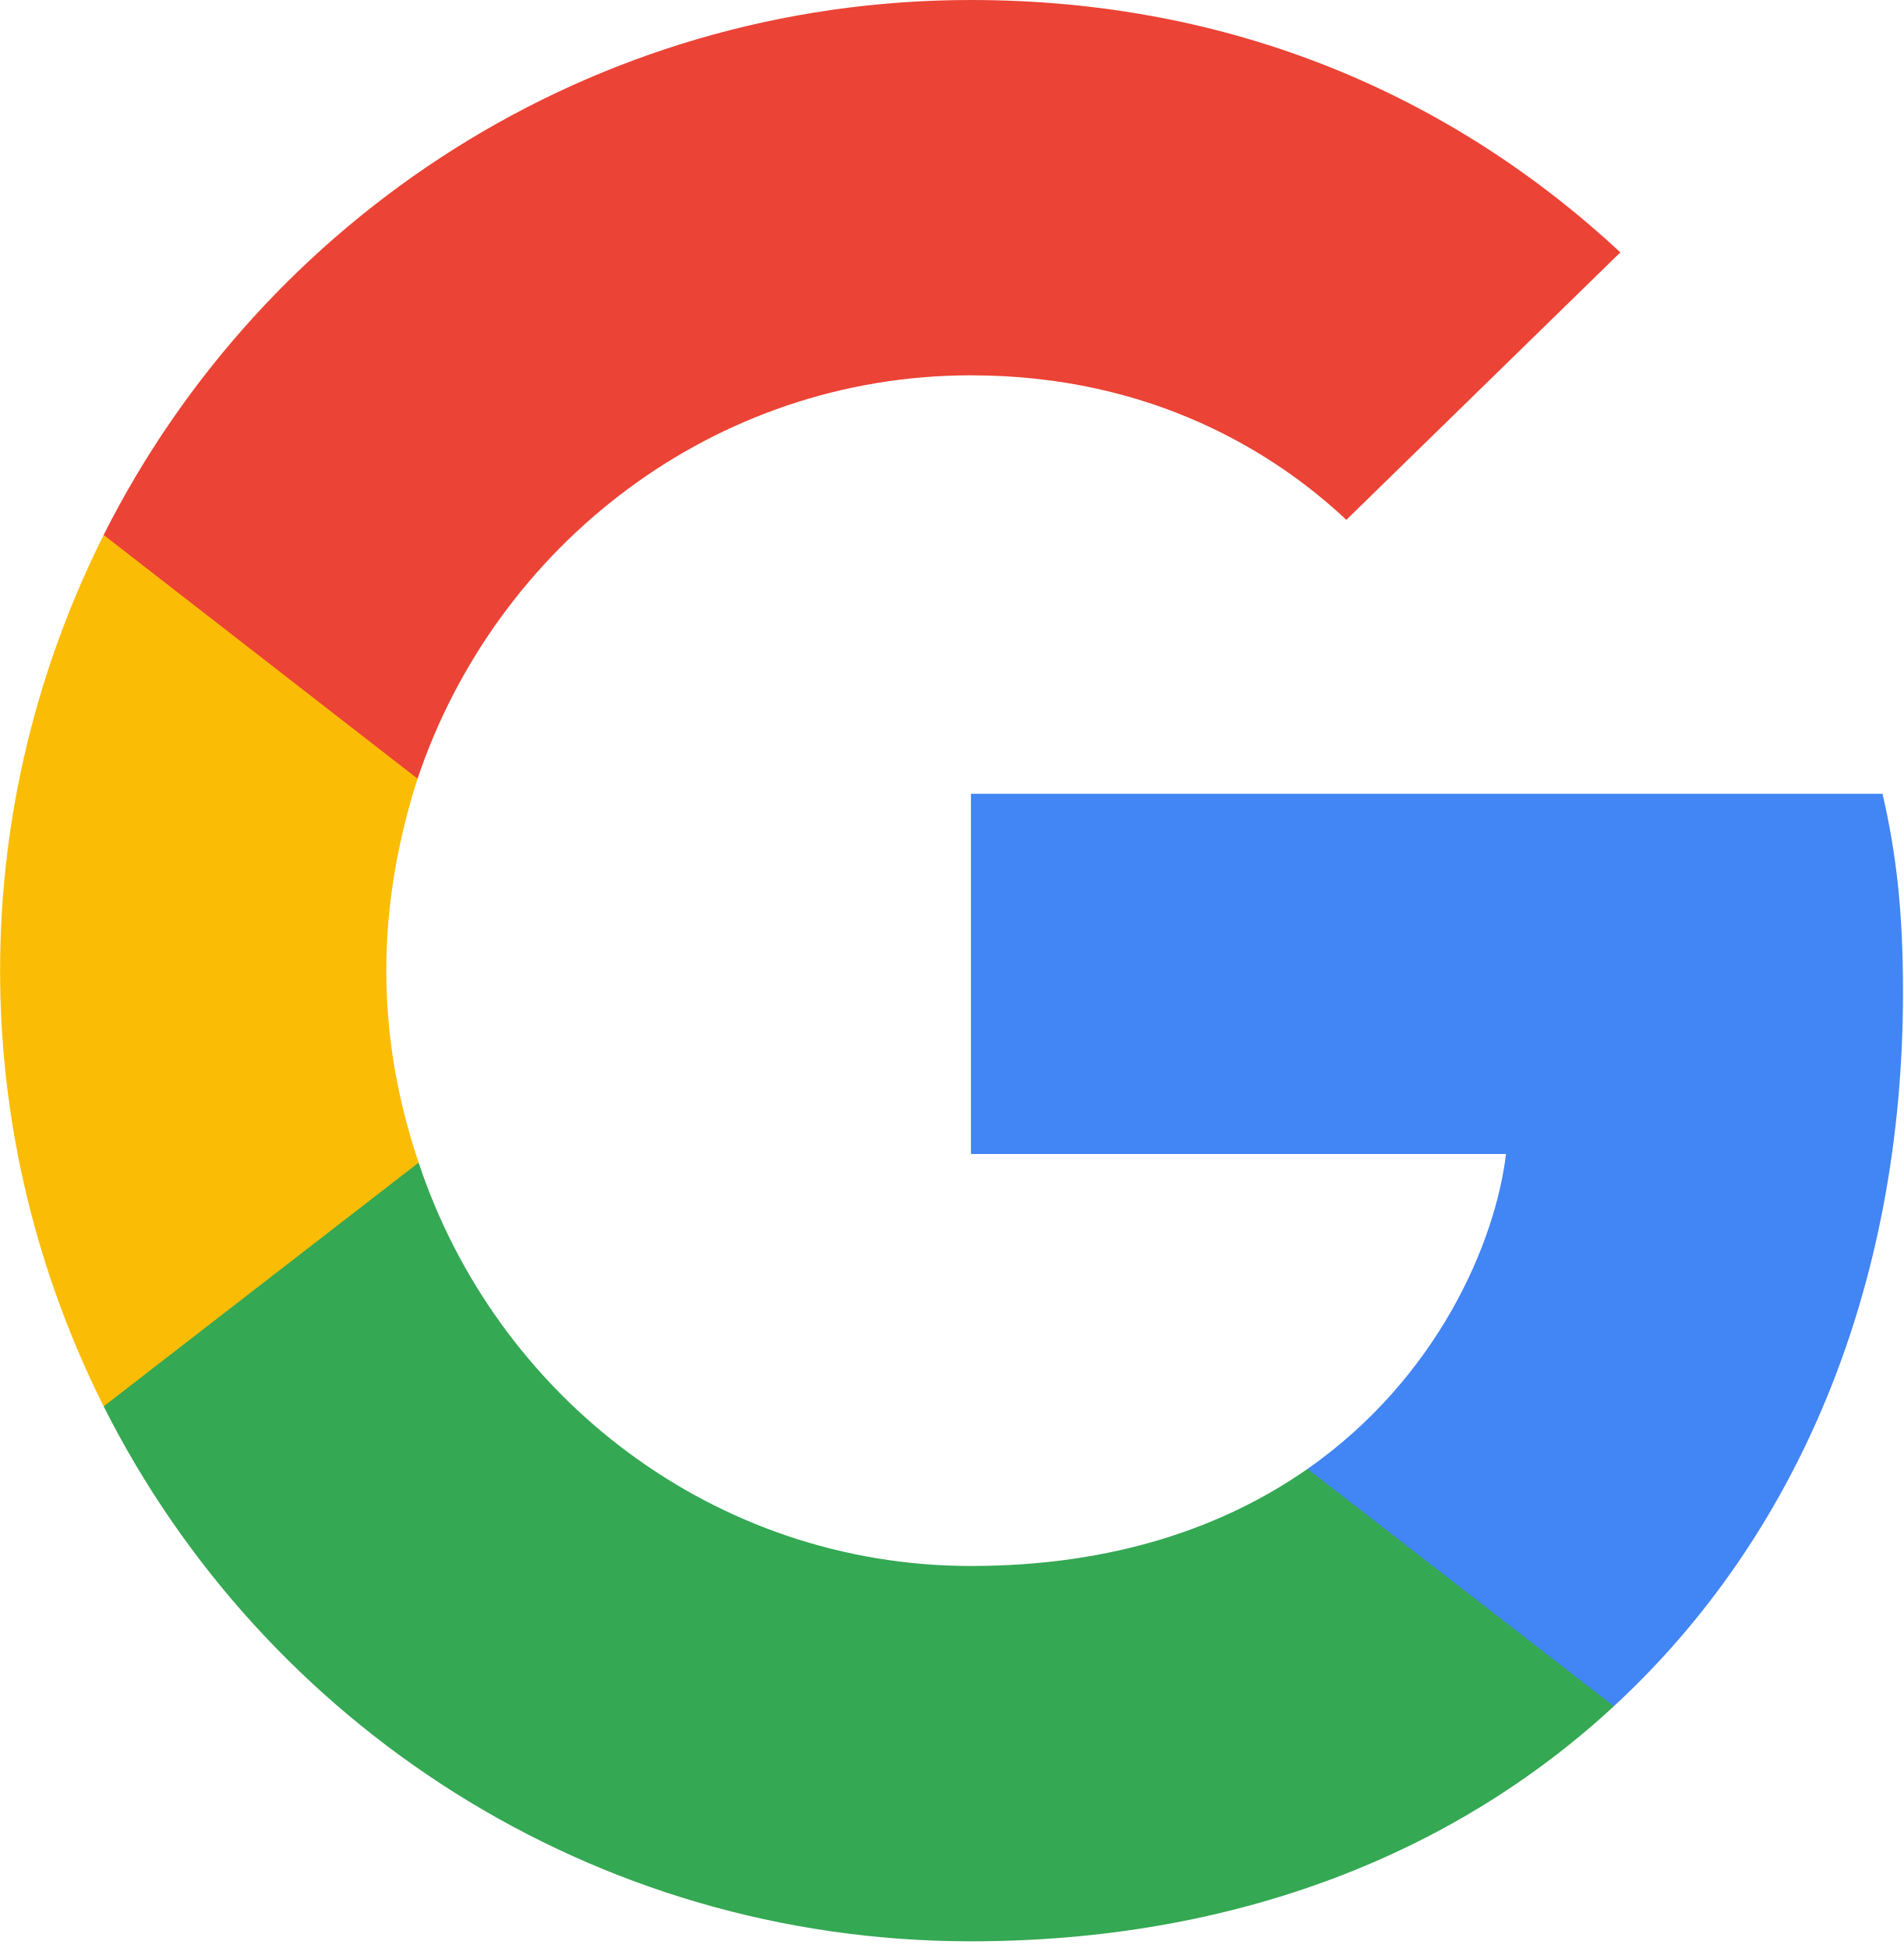
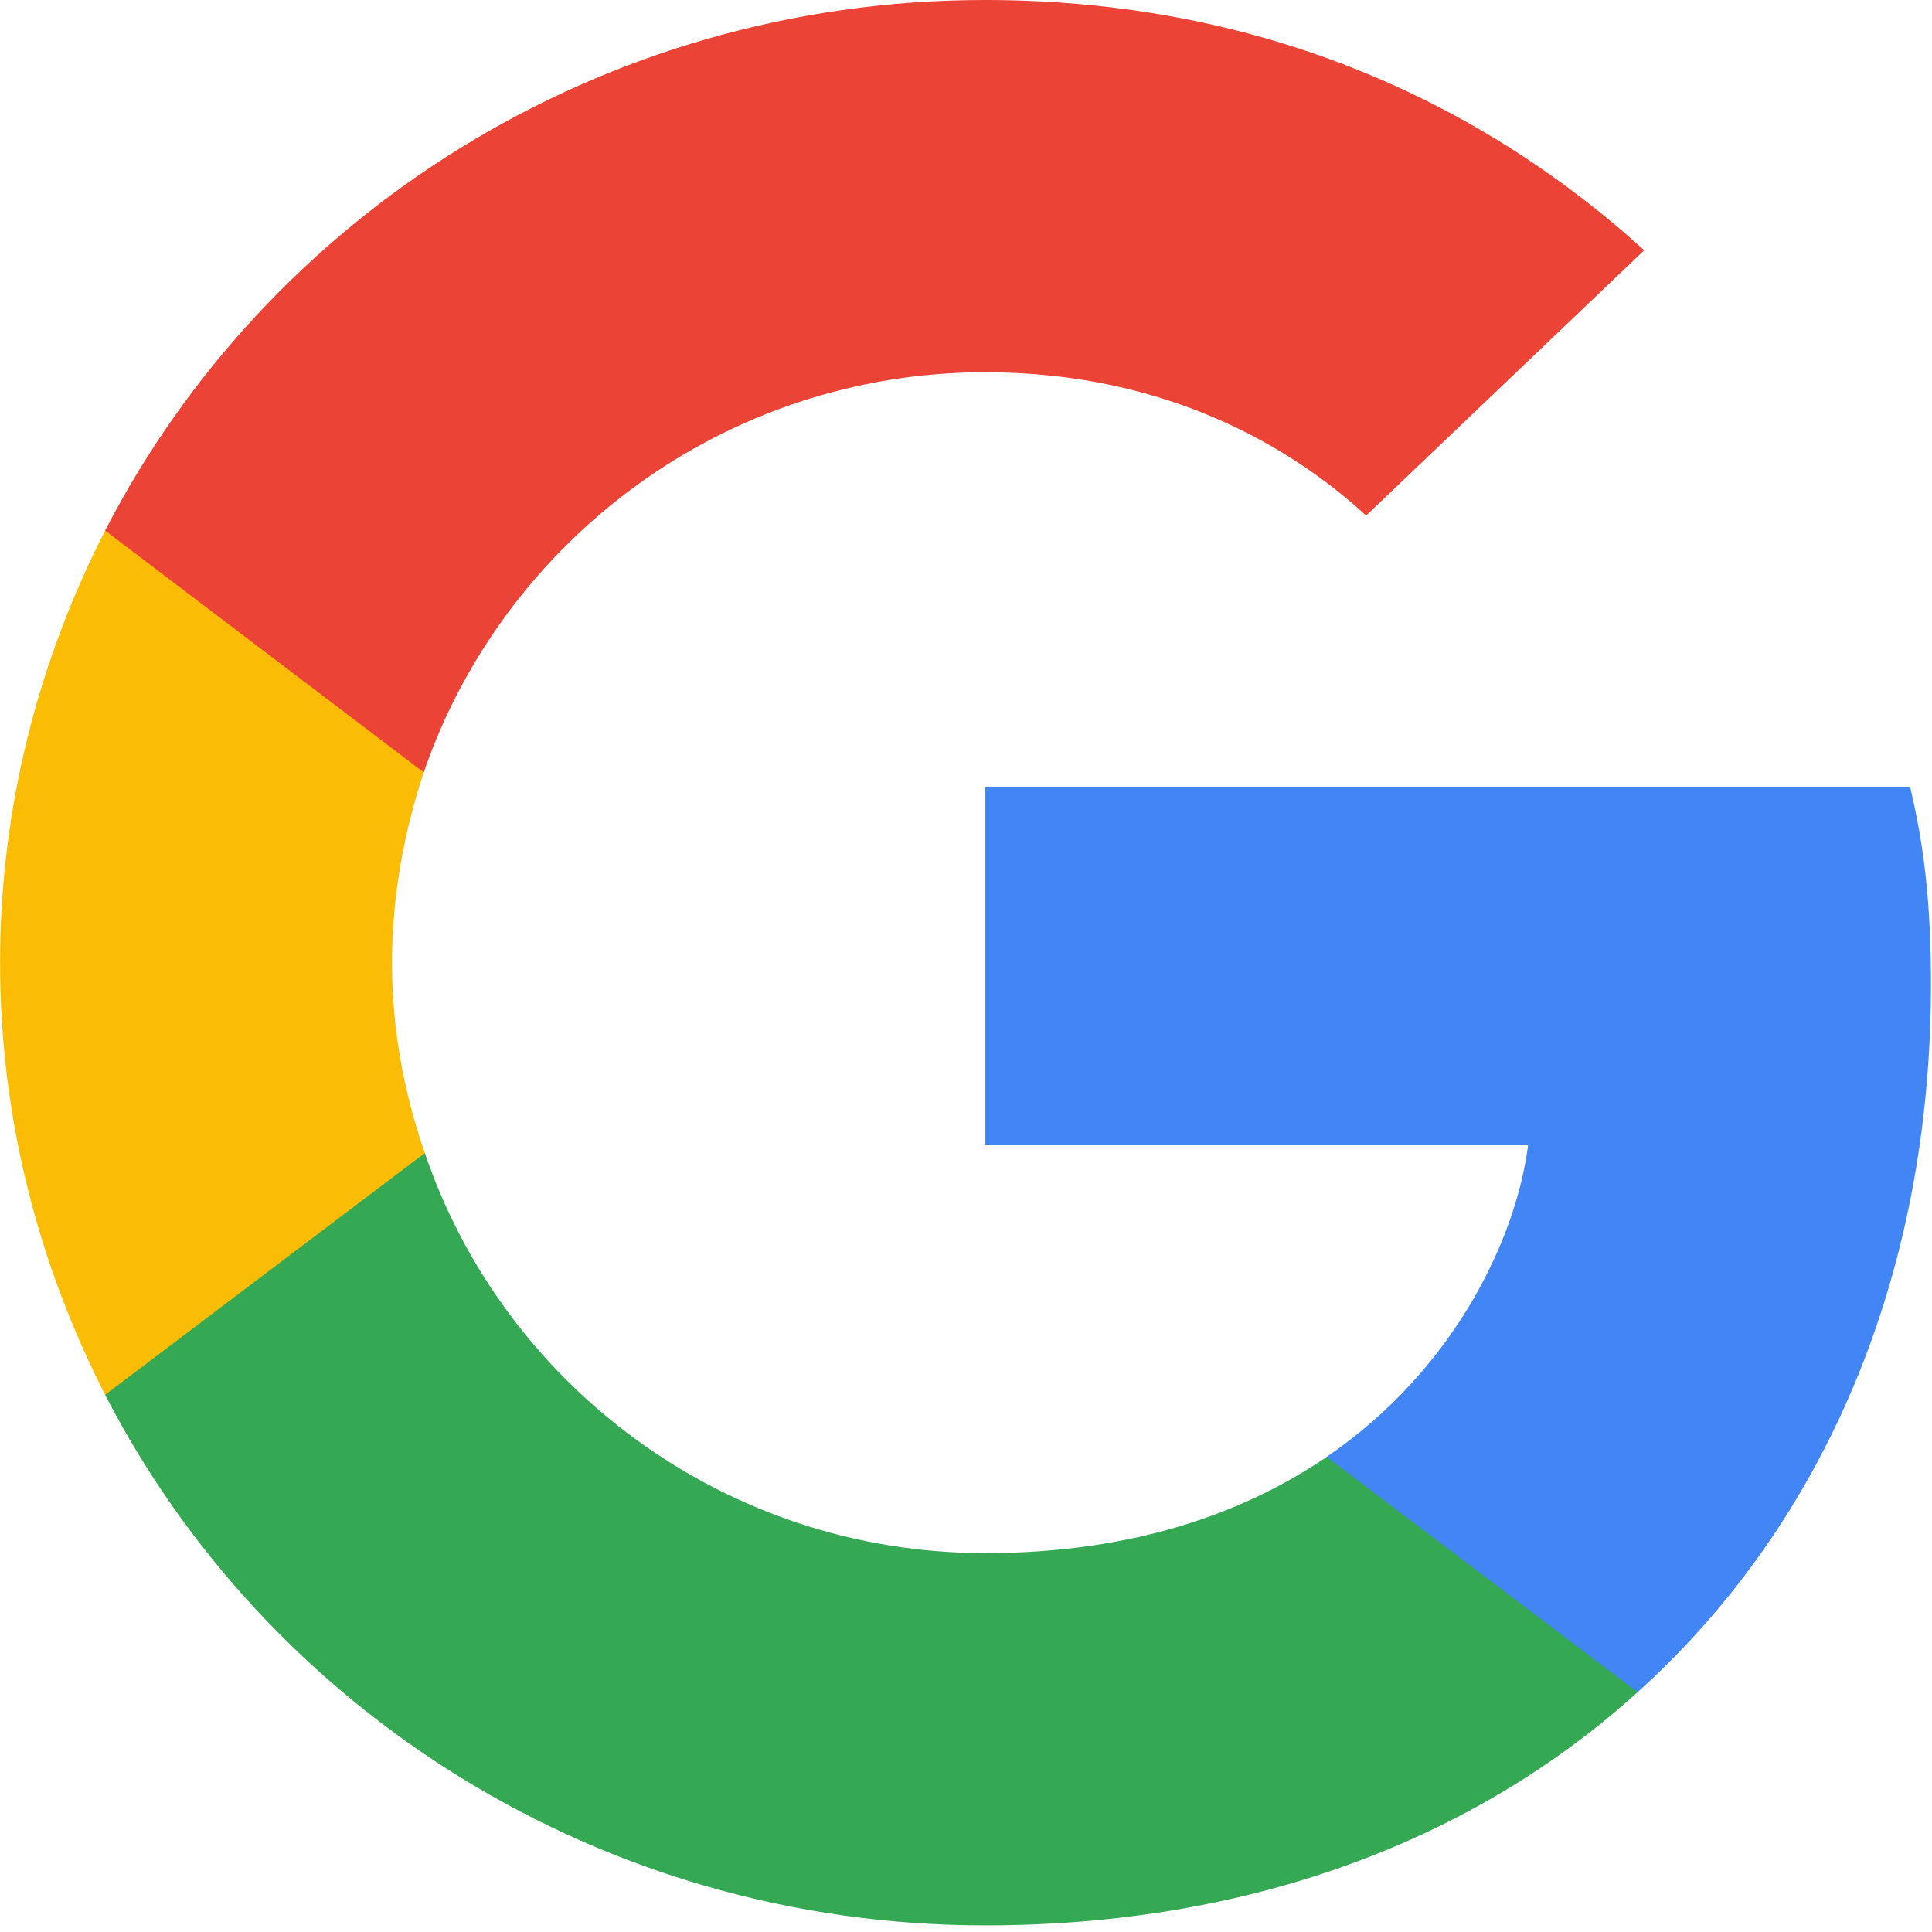
- <svg xmlns="http://www.w3.org/2000/svg" width="2443" height="2500" viewBox="0 0 256 262" preserveAspectRatio="xMidYMid">
-   <path d="M255.878 133.451c0-10.734-.871-18.567-2.756-26.69H130.55v48.448h71.947c-1.45 12.04-9.283 30.172-26.69 42.356l-.244 1.622 38.755 30.023 2.685.268c24.659-22.774 38.875-56.282 38.875-96.027" fill="#4285F4" />
-   <path d="M130.55 261.1c35.248 0 64.839-11.605 86.453-31.622l-41.196-31.913c-11.024 7.688-25.82 13.055-45.257 13.055-34.523 0-63.824-22.773-74.269-54.25l-1.531.13-40.298 31.187-.527 1.465C35.393 231.798 79.49 261.1 130.55 261.1" fill="#34A853" />
-   <path d="M56.281 156.37c-2.756-8.123-4.351-16.827-4.351-25.82 0-8.994 1.595-17.697 4.206-25.82l-.073-1.73L15.26 71.312l-1.335.635C5.077 89.644 0 109.517 0 130.55s5.077 40.905 13.925 58.602l42.356-32.782" fill="#FBBC05" />
-   <path d="M130.55 50.479c24.514 0 41.05 10.589 50.479 19.438l36.844-35.974C195.245 12.91 165.798 0 130.55 0 79.49 0 35.393 29.301 13.925 71.947l42.211 32.783c10.59-31.477 39.891-54.251 74.414-54.251" fill="#EB4335" />
+ <svg xmlns="http://www.w3.org/2000/svg" width="28" height="28" viewBox="0 0 28 28" fill="none">
+   <path d="M27.985 14.262C27.985 13.115 27.89 12.277 27.684 11.409H14.279V16.587H22.147C21.989 17.874 21.132 19.812 19.228 21.114L19.202 21.287L23.44 24.496L23.734 24.524C26.43 22.09 27.985 18.509 27.985 14.262Z" fill="#4285F4" />
+   <path d="M14.279 27.904C18.134 27.904 21.37 26.664 23.734 24.524L19.229 21.114C18.023 21.936 16.405 22.509 14.279 22.509C10.503 22.509 7.299 20.075 6.157 16.711L5.989 16.725L1.582 20.058L1.524 20.215C3.872 24.773 8.695 27.904 14.279 27.904Z" fill="#34A853" />
+   <path d="M6.157 16.711C5.855 15.843 5.681 14.913 5.681 13.952C5.681 12.991 5.855 12.061 6.141 11.193L6.133 11.008L1.67 7.621L1.524 7.689C0.557 9.58 0.001 11.704 0.001 13.952C0.001 16.2 0.557 18.323 1.524 20.215L6.157 16.711Z" fill="#FBBC05" />
+   <path d="M14.279 5.395C16.96 5.395 18.768 6.526 19.799 7.472L23.829 3.627C21.354 1.38 18.134 0 14.279 0C8.695 0 3.872 3.131 1.524 7.689L6.141 11.193C7.299 7.829 10.503 5.395 14.279 5.395Z" fill="#EB4335" />
</svg>
